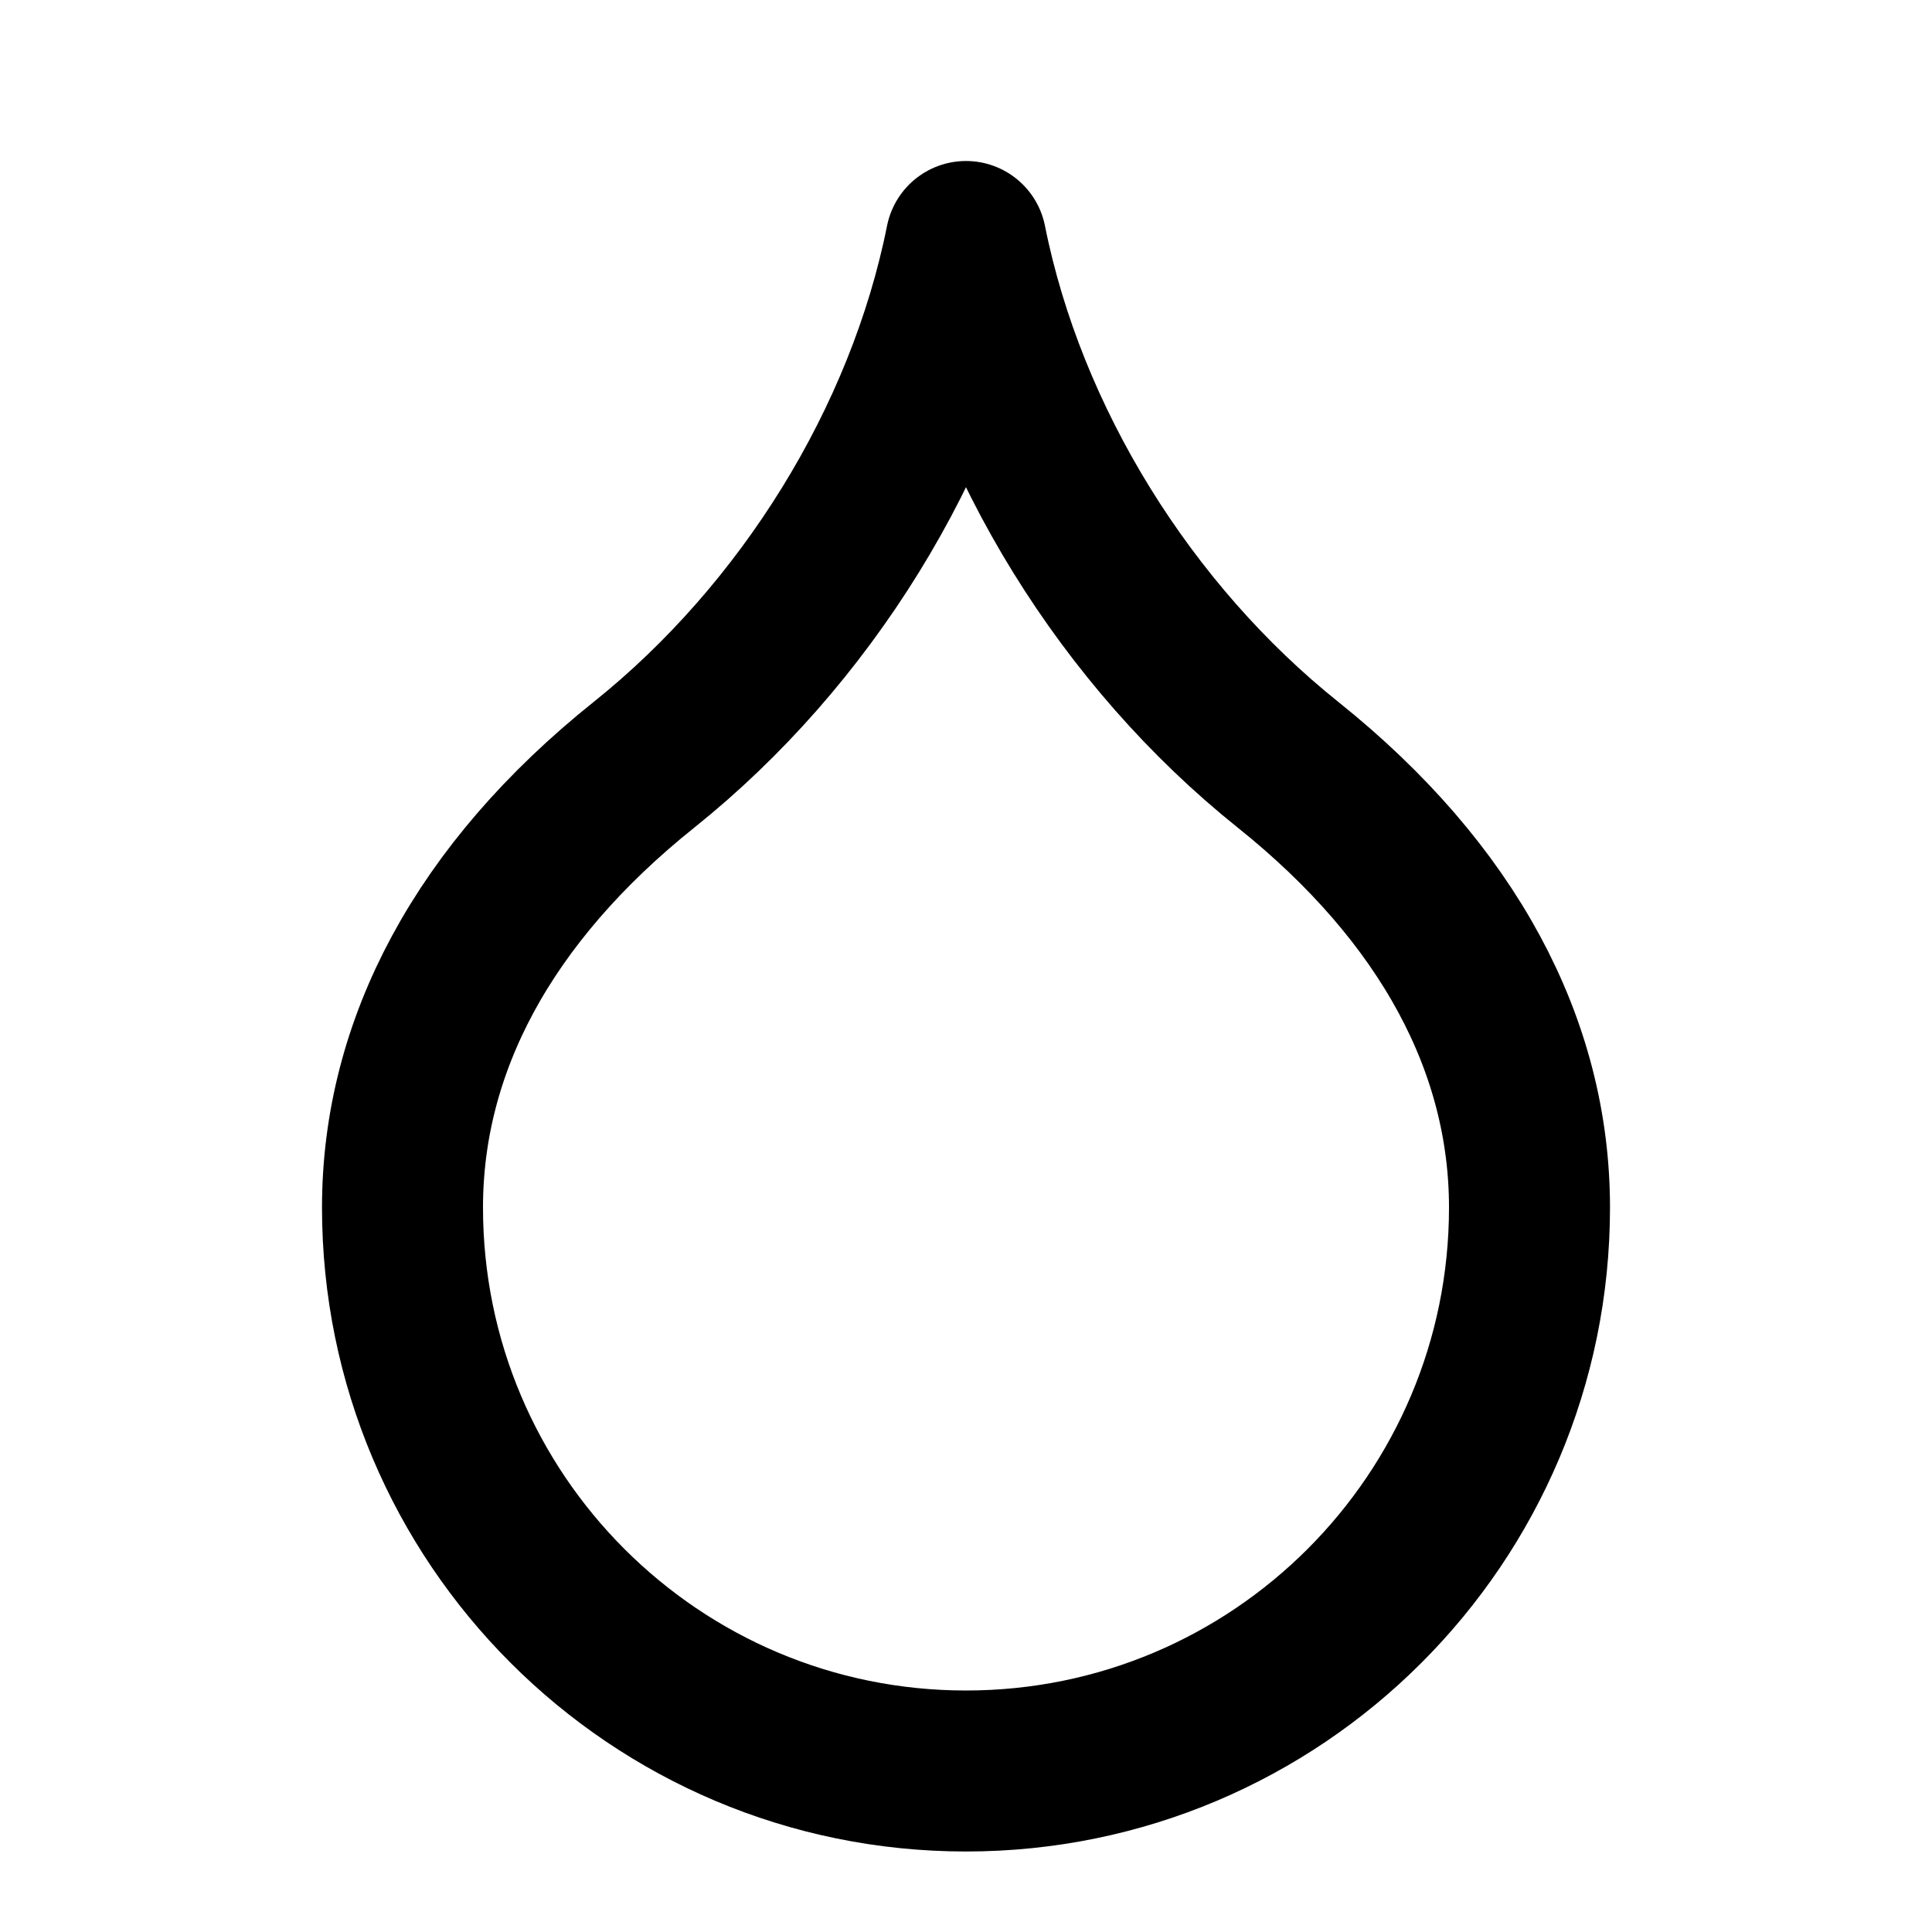
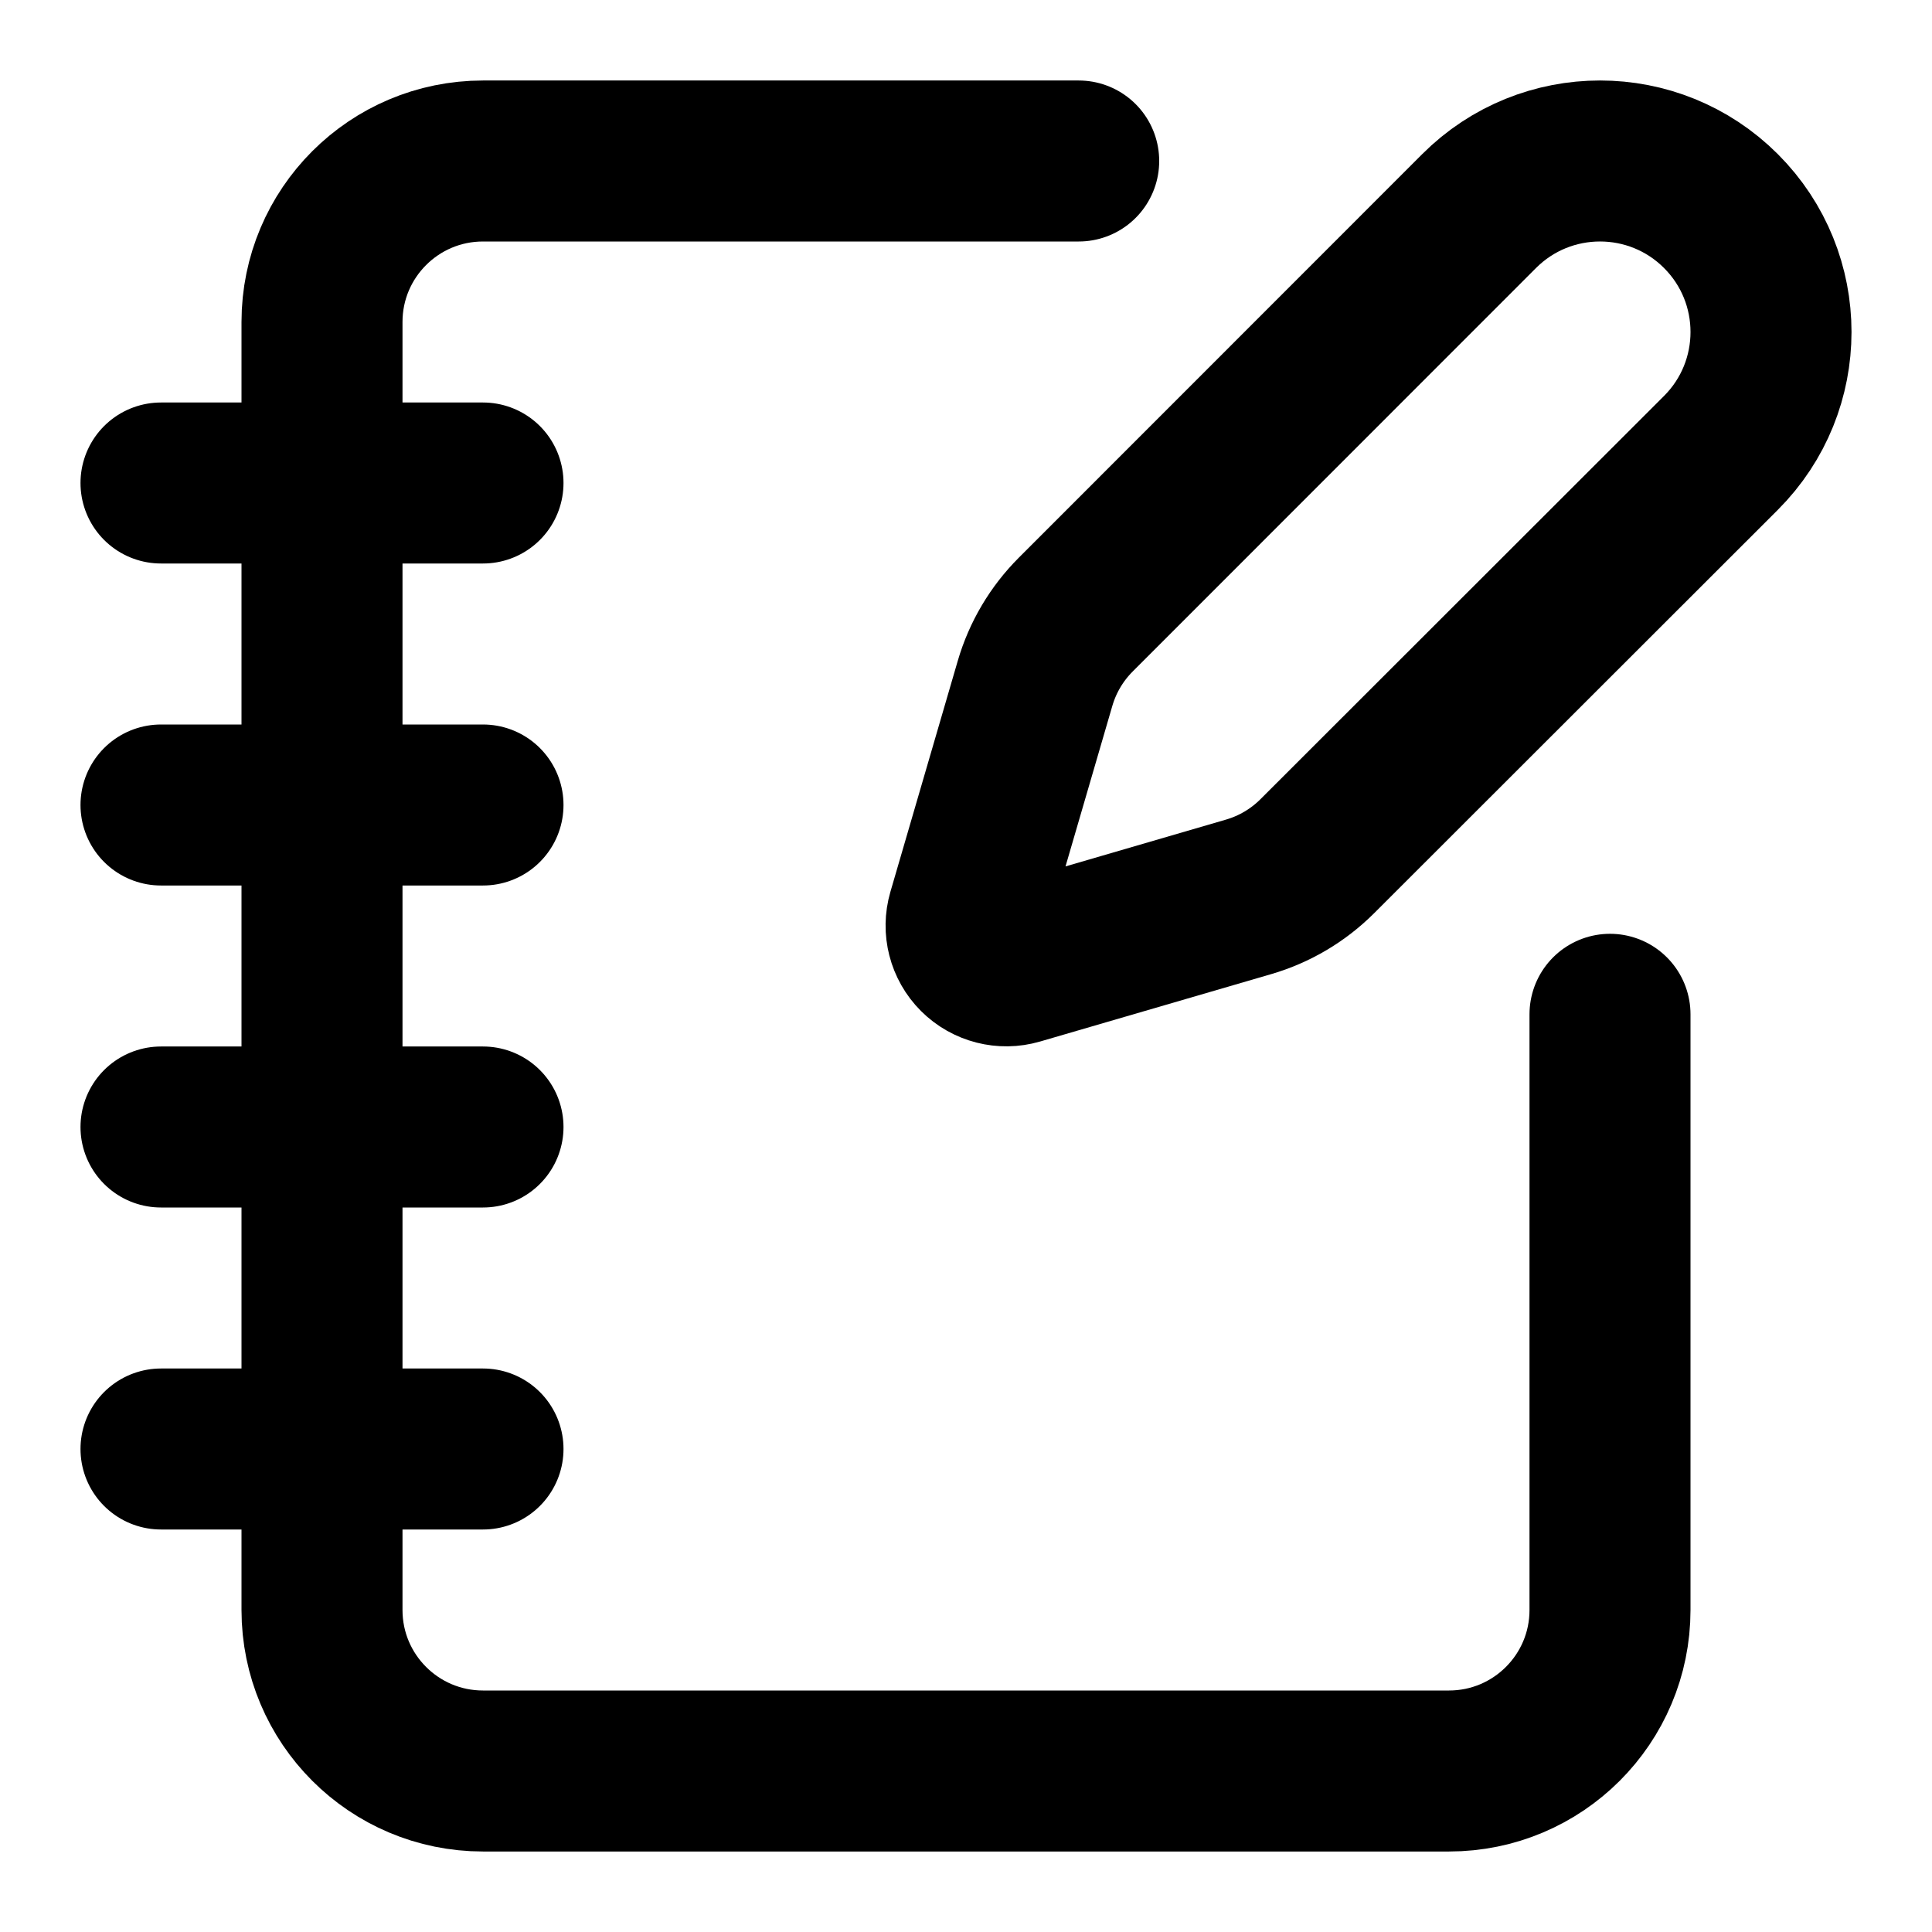
- <svg xmlns="http://www.w3.org/2000/svg" width="24" height="24" viewBox="0 0 24 24" fill="none" stroke="currentColor" stroke-width="2" stroke-linecap="round" stroke-linejoin="round" class="lucide lucide-droplet-icon lucide-droplet">
-   <path d="M12 22a7 7 0 0 0 7-7c0-2-1-3.9-3-5.5s-3.5-4-4-6.5c-.5 2.5-2 4.9-4 6.5C6 11.1 5 13 5 15a7 7 0 0 0 7 7z" />
+ <svg xmlns="http://www.w3.org/2000/svg" width="24" height="24" viewBox="0 0 24 24" fill="none" stroke="currentColor" stroke-width="2" stroke-linecap="round" stroke-linejoin="round" class="lucide lucide-notebook-pen-icon lucide-notebook-pen">
+   <path d="M13.4 2H6a2 2 0 0 0-2 2v16a2 2 0 0 0 2 2h12a2 2 0 0 0 2-2v-7.4" />
+   <path d="M2 6h4" />
+   <path d="M2 10h4" />
+   <path d="M2 14h4" />
+   <path d="M2 18h4" />
+   <path d="M21.378 5.626a1 1 0 1 0-3.004-3.004l-5.01 5.012a2 2 0 0 0-.506.854l-.837 2.87a.5.5 0 0 0 .62.62l2.87-.837a2 2 0 0 0 .854-.506z" />
</svg>
